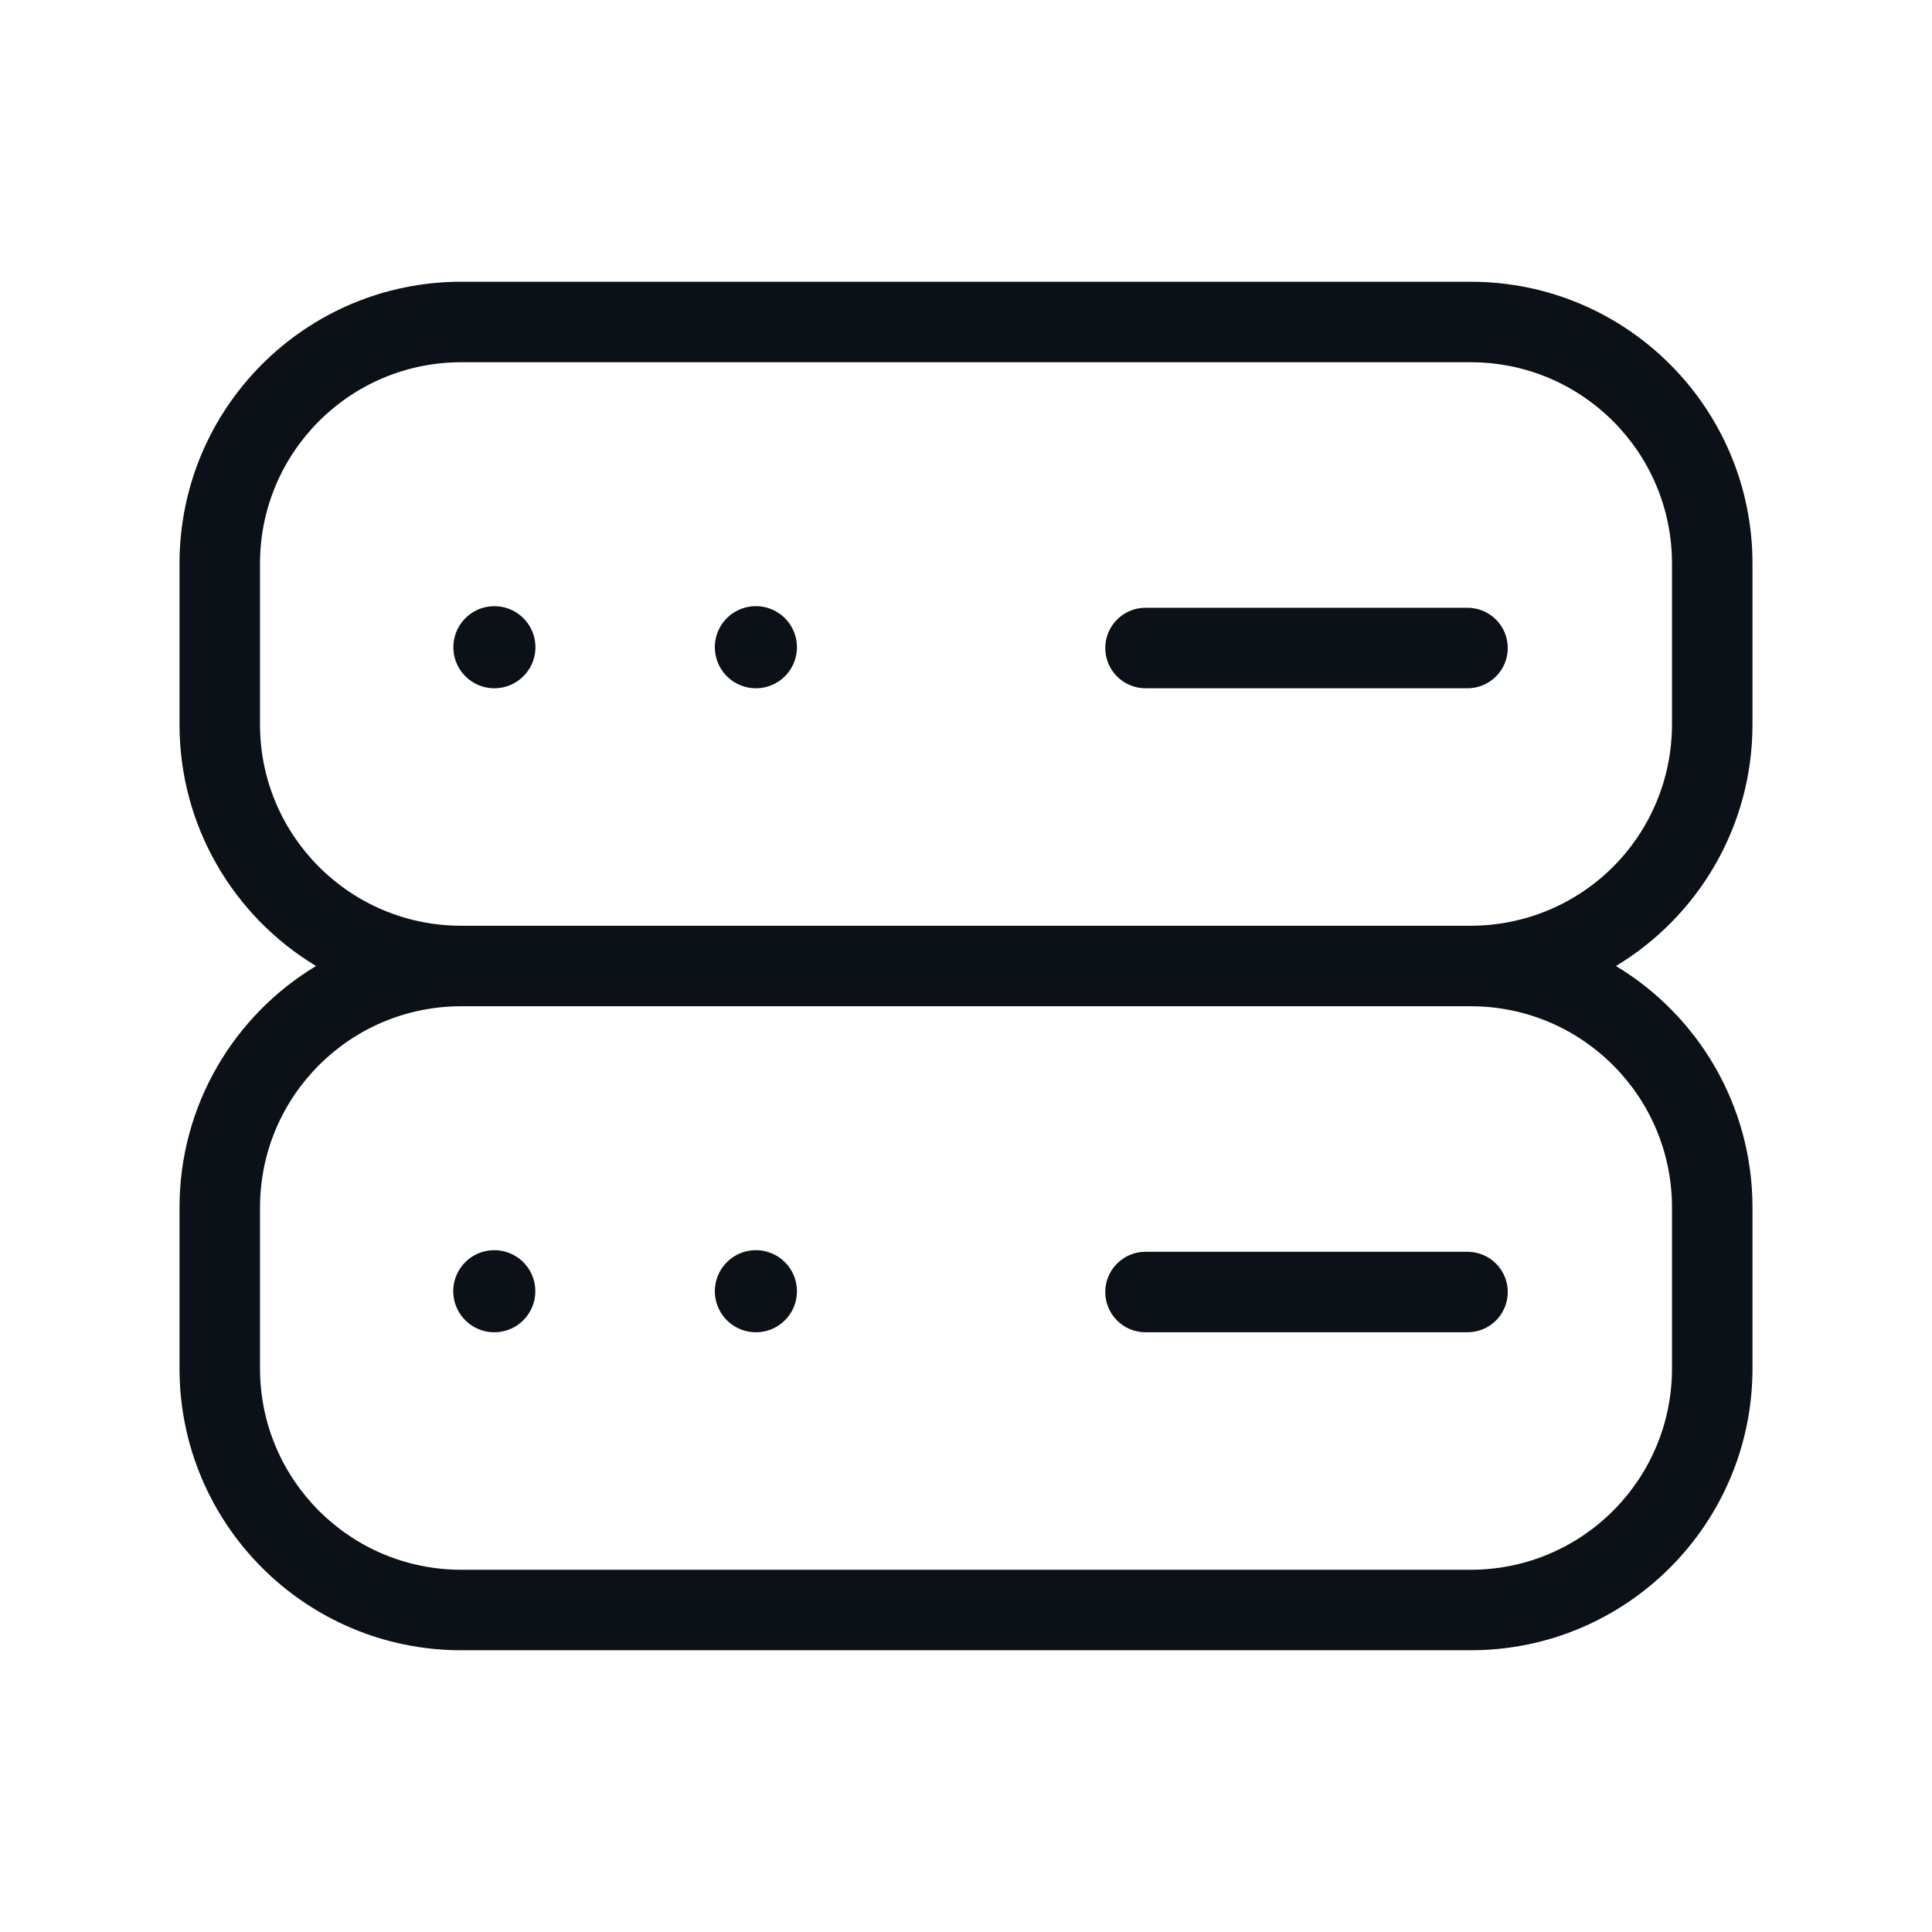
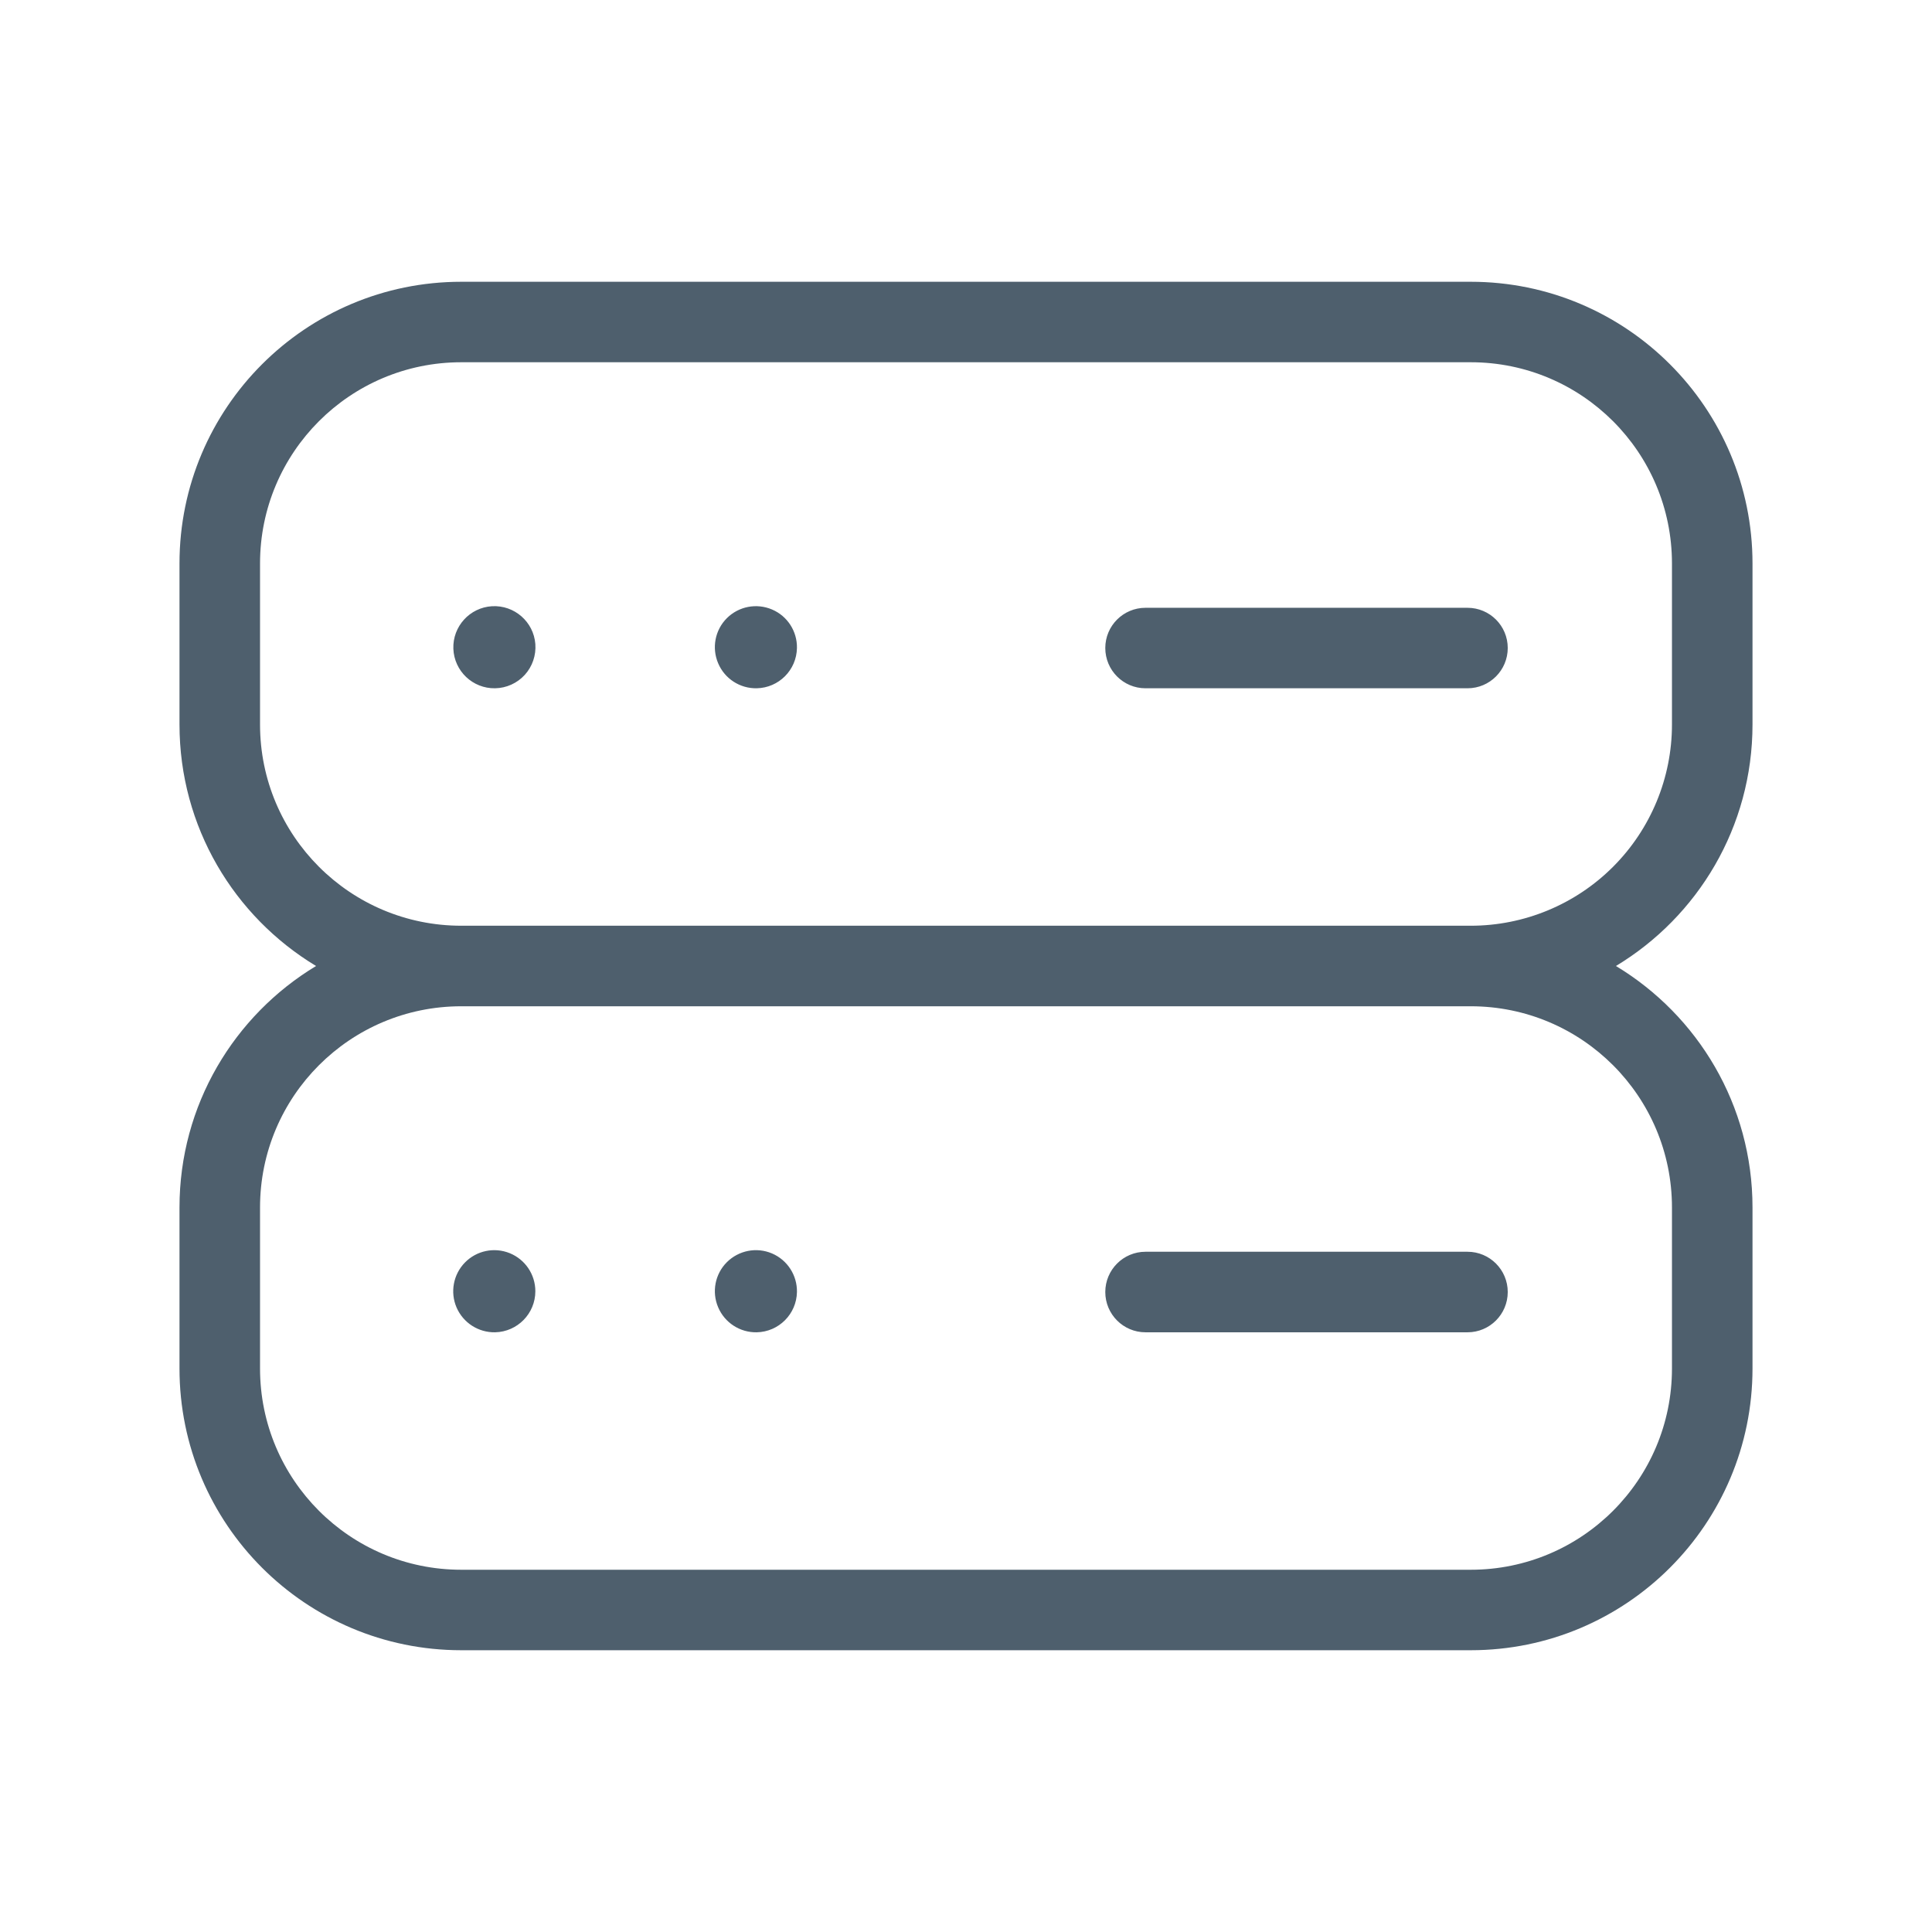
- <svg xmlns="http://www.w3.org/2000/svg" width="24" height="24" viewBox="0 0 24 24" fill="none">
-   <path fill-rule="evenodd" clip-rule="evenodd" d="M3.23 15C3.23 13.619 4.349 12.5 5.73 12.5H18.27C19.651 12.5 20.77 13.619 20.77 15V17C20.77 18.381 19.651 19.5 18.27 19.5H5.73C4.349 19.5 3.23 18.381 3.23 17V15ZM21.77 9C21.77 10.273 21.09 11.388 20.074 12C21.09 12.612 21.77 13.727 21.77 15V17C21.77 18.933 20.203 20.5 18.27 20.5H5.73C3.797 20.5 2.23 18.933 2.23 17V15C2.23 13.727 2.91 12.612 3.926 12C2.91 11.388 2.23 10.273 2.23 9V7C2.23 5.067 3.797 3.5 5.73 3.5H18.27C20.203 3.5 21.77 5.067 21.77 7V9ZM20.038 10.768C19.569 11.237 18.933 11.5 18.27 11.5H5.73C4.349 11.5 3.23 10.381 3.23 9V7C3.23 5.619 4.349 4.5 5.73 4.5H18.27C19.651 4.5 20.77 5.619 20.77 7V9C20.77 9.663 20.507 10.299 20.038 10.768ZM5.632 8.059C5.642 8.336 5.872 8.555 6.15 8.55C6.291 8.548 6.424 8.487 6.519 8.383C6.614 8.279 6.661 8.14 6.65 8C6.628 7.723 6.389 7.515 6.112 7.531C5.835 7.547 5.622 7.782 5.632 8.059ZM9.4 8.55C9.192 8.554 9.002 8.431 8.921 8.24C8.839 8.048 8.882 7.827 9.029 7.679C9.177 7.532 9.398 7.489 9.59 7.571C9.781 7.652 9.904 7.842 9.9 8.05C9.895 8.324 9.674 8.545 9.4 8.55ZM14.23 8.55H18.23C18.506 8.55 18.73 8.326 18.73 8.05C18.73 7.774 18.506 7.55 18.23 7.55H14.23C13.954 7.55 13.73 7.774 13.73 8.05C13.73 8.326 13.954 8.55 14.23 8.55ZM5.672 16.242C5.754 16.432 5.943 16.554 6.15 16.55C6.428 16.545 6.65 16.318 6.65 16.04C6.65 15.833 6.525 15.646 6.333 15.568C6.141 15.49 5.921 15.535 5.776 15.683C5.631 15.831 5.59 16.052 5.672 16.242ZM9.4 16.55C9.192 16.554 9.002 16.431 8.921 16.24C8.839 16.048 8.882 15.827 9.029 15.68C9.177 15.532 9.398 15.489 9.59 15.571C9.781 15.652 9.904 15.842 9.9 16.05C9.895 16.324 9.674 16.545 9.4 16.55ZM14.23 16.55H18.23C18.506 16.55 18.73 16.326 18.73 16.05C18.73 15.774 18.506 15.55 18.23 15.55H14.23C13.954 15.55 13.73 15.774 13.73 16.05C13.73 16.326 13.954 16.55 14.23 16.55Z" fill="#0B1117" />
+ <svg xmlns="http://www.w3.org/2000/svg" width="32" height="32" viewBox="0 0 32 32" fill="none">
+   <path fill-rule="evenodd" clip-rule="evenodd" d="M4.307 20C4.307 18.159 5.799 16.667 7.64 16.667H24.36C26.201 16.667 27.693 18.159 27.693 20V22.667C27.693 24.508 26.201 26 24.36 26H7.64C5.799 26 4.307 24.508 4.307 22.667V20ZM29.027 12C29.027 13.698 28.12 15.183 26.765 16C28.12 16.817 29.027 18.302 29.027 20V22.667C29.027 25.244 26.937 27.333 24.36 27.333H7.64C5.063 27.333 2.973 25.244 2.973 22.667V20C2.973 18.302 3.88 16.817 5.235 16C3.88 15.183 2.973 13.698 2.973 12V9.333C2.973 6.756 5.063 4.667 7.64 4.667H24.36C26.937 4.667 29.027 6.756 29.027 9.333V12ZM7.64 6C5.799 6 4.307 7.492 4.307 9.333V12C4.307 13.841 5.799 15.333 7.64 15.333H24.36C25.244 15.333 26.092 14.982 26.717 14.357C27.342 13.732 27.693 12.884 27.693 12V9.333C27.693 7.492 26.201 6 24.36 6H7.64ZM7.509 10.745C7.523 11.115 7.83 11.406 8.2 11.4C8.388 11.397 8.566 11.316 8.692 11.178C8.818 11.039 8.881 10.854 8.867 10.667C8.838 10.298 8.519 10.02 8.149 10.041C7.78 10.063 7.496 10.376 7.509 10.745ZM12.533 11.4C12.256 11.405 12.003 11.242 11.895 10.986C11.786 10.731 11.843 10.435 12.039 10.239C12.236 10.043 12.531 9.986 12.787 10.095C13.042 10.203 13.205 10.456 13.2 10.733C13.193 11.099 12.899 11.393 12.533 11.4ZM18.973 11.4H24.307C24.675 11.4 24.973 11.101 24.973 10.733C24.973 10.365 24.675 10.067 24.307 10.067H18.973C18.605 10.067 18.307 10.365 18.307 10.733C18.307 11.101 18.605 11.4 18.973 11.4ZM7.562 21.656C7.672 21.91 7.924 22.072 8.2 22.067C8.57 22.059 8.867 21.757 8.867 21.387C8.867 21.11 8.7 20.862 8.444 20.757C8.188 20.653 7.895 20.713 7.701 20.911C7.508 21.108 7.453 21.403 7.562 21.656ZM12.533 22.067C12.256 22.072 12.003 21.908 11.895 21.653C11.786 21.398 11.843 21.102 12.039 20.906C12.236 20.71 12.531 20.652 12.787 20.761C13.042 20.87 13.205 21.123 13.2 21.4C13.193 21.765 12.899 22.06 12.533 22.067ZM18.973 22.067H24.307C24.675 22.067 24.973 21.768 24.973 21.4C24.973 21.032 24.675 20.733 24.307 20.733H18.973C18.605 20.733 18.307 21.032 18.307 21.4C18.307 21.768 18.605 22.067 18.973 22.067Z" fill="#4E5F6D" />
</svg>
